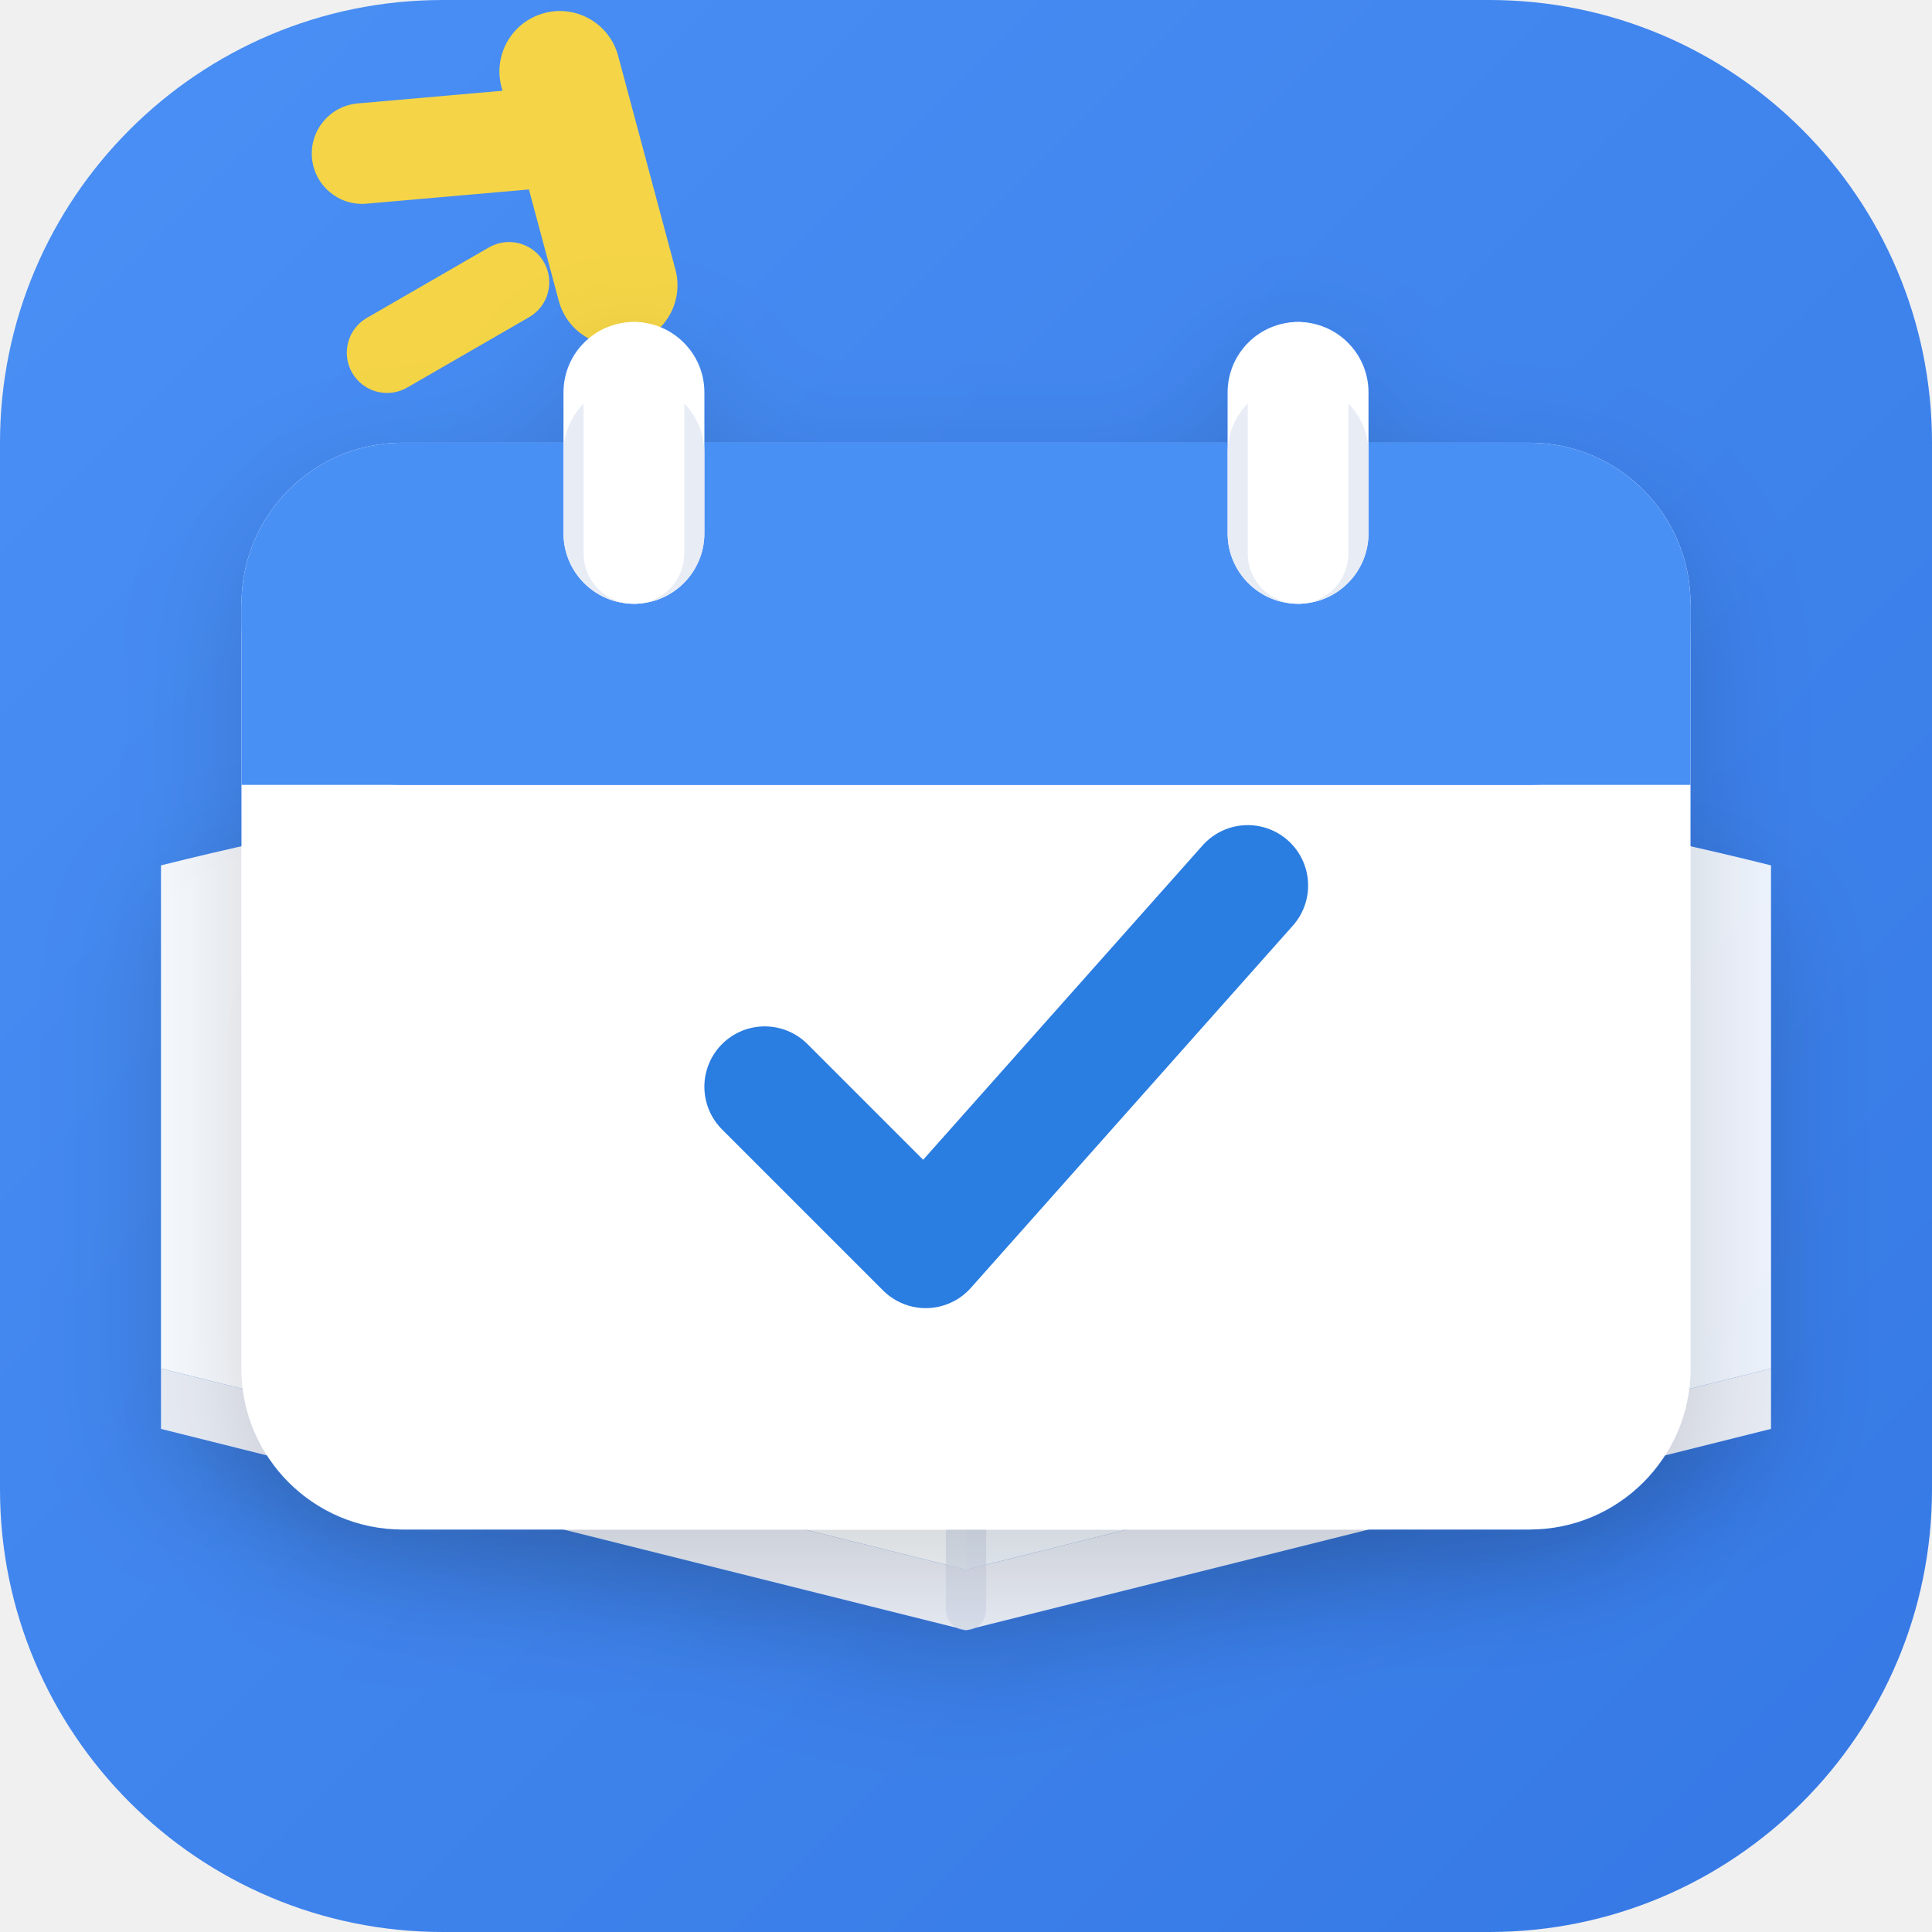
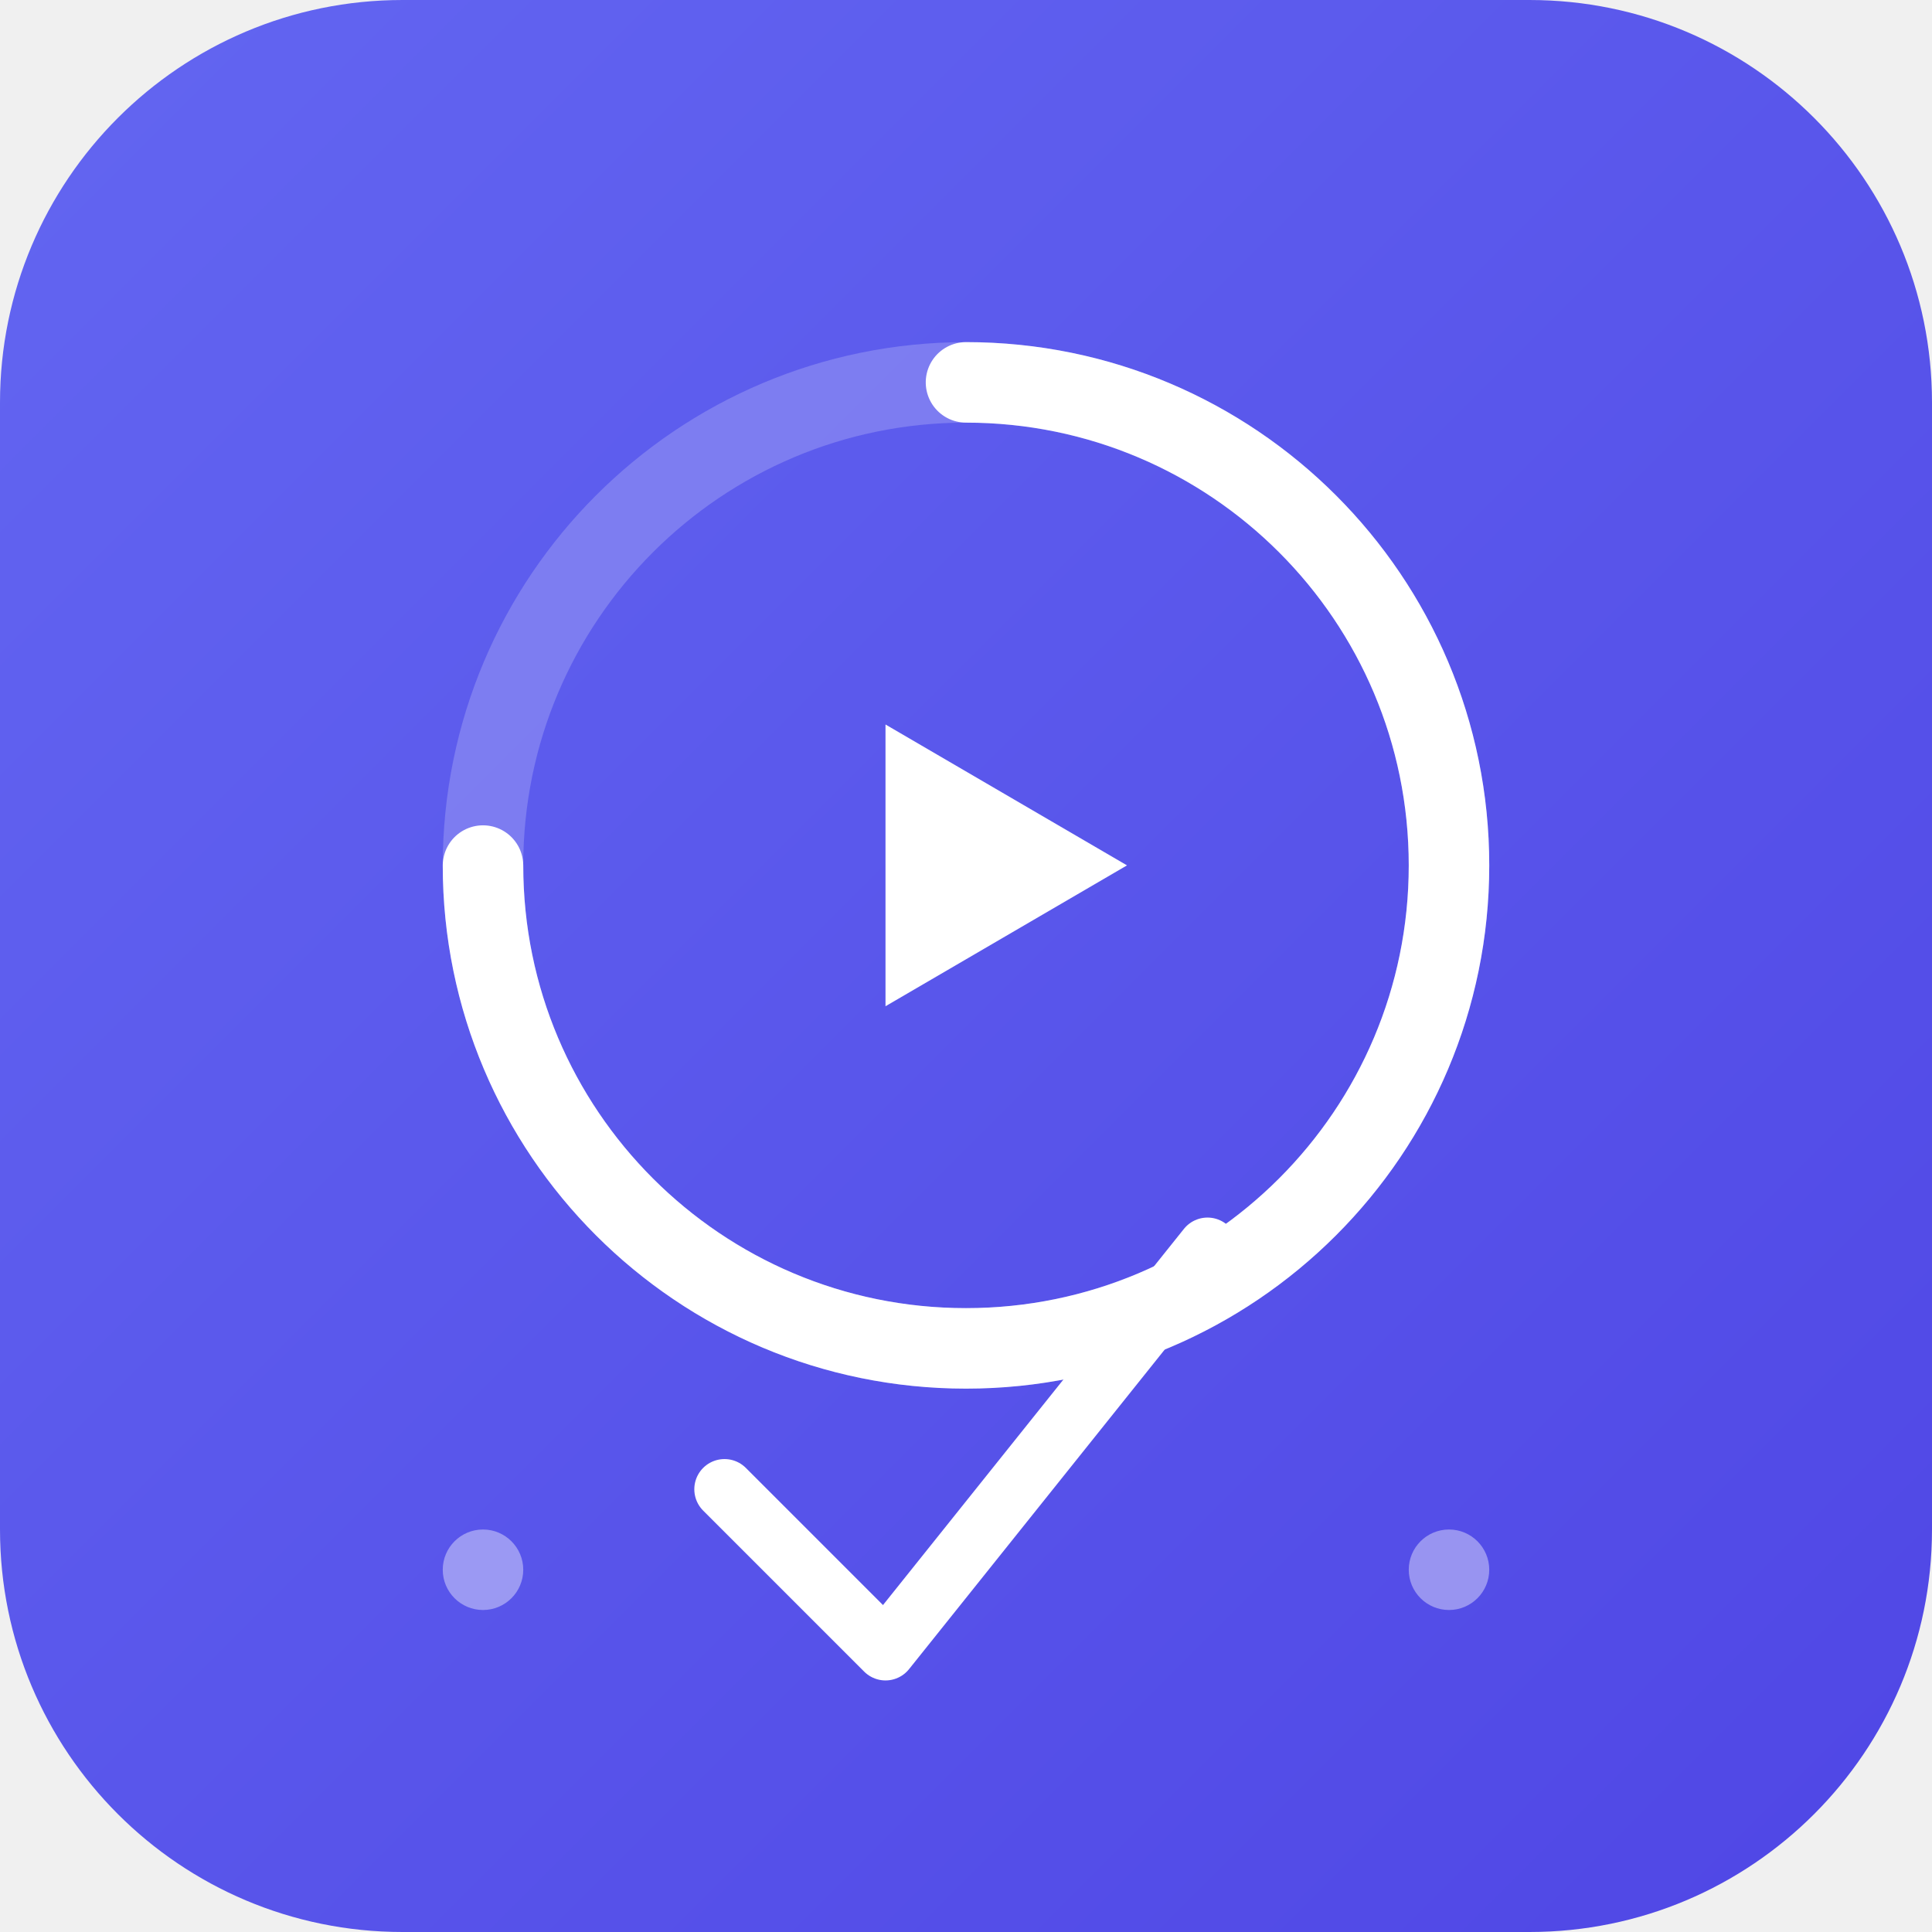
<svg xmlns="http://www.w3.org/2000/svg" viewBox="0 0 192 192" width="192" height="192">
  <defs>
    <linearGradient id="bg" x1="0" y1="0" x2="1" y2="1">
-       <stop offset="0%" stop-color="#4A90F5" />
-       <stop offset="100%" stop-color="#3578E5" />
+       <stop offset="0%" stop-color="#6366f1" />
+       <stop offset="100%" stop-color="#4f46e5" />
    </linearGradient>
-     <filter id="shadow" x="-10%" y="-10%" width="130%" height="130%">
-       <feDropShadow dx="0" dy="4" stdDeviation="6" flood-color="rgba(0,0,0,0.15)" />
-     </filter>
  </defs>
-   <rect width="192" height="192" rx="44" fill="url(#bg)" />
-   <g transform="translate(24, 18) rotate(-30)">
-     <rect x="0" y="18" width="22" height="8" rx="4" fill="#F5D547" />
-     <rect x="6" y="2" width="26" height="10" rx="5" fill="#F5D547" transform="rotate(25, 19, 7)" />
-     <rect x="24" y="0" width="12" height="34" rx="6" fill="#F5D547" transform="rotate(15, 30, 17)" />
-   </g>
-   <g transform="translate(16, 66)" filter="url(#shadow)">
-     <path d="M 80 10 Q 40 10, 0 20 L 0 70 Q 40 80, 80 90 Z" fill="#FFFFFF" opacity="0.95" />
-     <path d="M 80 10 Q 120 10, 160 20 L 160 70 Q 120 80, 80 90 Z" fill="#F8FAFF" opacity="0.95" />
-     <path d="M 0 70 Q 40 80, 80 90 L 80 96 Q 40 86, 0 76 Z" fill="#E8ECF5" />
-     <path d="M 80 90 Q 120 80, 160 70 L 160 76 Q 120 86, 80 96 Z" fill="#E8ECF5" />
-     <rect x="78" y="10" width="4" height="86" rx="2" fill="#D0D8E8" opacity="0.6" />
-   </g>
-   <g transform="translate(24, 32)" filter="url(#shadow)">
-     <rect x="0" y="12" width="144" height="108" rx="16" fill="#FFFFFF" />
-     <rect x="0" y="12" width="144" height="34" rx="16" fill="#4A90F5" />
-     <rect x="0" y="28" width="144" height="18" fill="#4A90F5" />
-     <rect x="32" y="0" width="14" height="28" rx="7" fill="#FFFFFF" />
-     <rect x="32" y="6" width="14" height="22" rx="7" fill="#E8ECF5" />
-     <rect x="34" y="0" width="10" height="28" rx="5" fill="#FFFFFF" />
-     <rect x="98" y="0" width="14" height="28" rx="7" fill="#FFFFFF" />
-     <rect x="98" y="6" width="14" height="22" rx="7" fill="#E8ECF5" />
-     <rect x="100" y="0" width="10" height="28" rx="5" fill="#FFFFFF" />
-     <path d="M 52 76 L 68 92 L 100 56" fill="none" stroke="#2B7DE1" stroke-width="12" stroke-linecap="round" stroke-linejoin="round" />
-   </g>
+   <rect width="192" height="192" rx="40" fill="url(#bg)" />
+   <circle cx="96" cy="86" r="48" fill="none" stroke="rgba(255,255,255,0.2)" stroke-width="8" />
+   <circle cx="96" cy="86" r="48" fill="none" stroke="#fff" stroke-width="8" stroke-dasharray="301.6" stroke-dashoffset="75.4" stroke-linecap="round" transform="rotate(-90,96,86)" />
+   <polygon points="88,72 88,100 112,86" fill="#fff" />
+   <path d="M72 148 l16 16 l32 -40" fill="none" stroke="#fff" stroke-width="6" stroke-linecap="round" stroke-linejoin="round" />
+   <circle cx="48" cy="156" r="4" fill="rgba(255,255,255,0.4)" />
+   <circle cx="144" cy="156" r="4" fill="rgba(255,255,255,0.4)" />
</svg>
